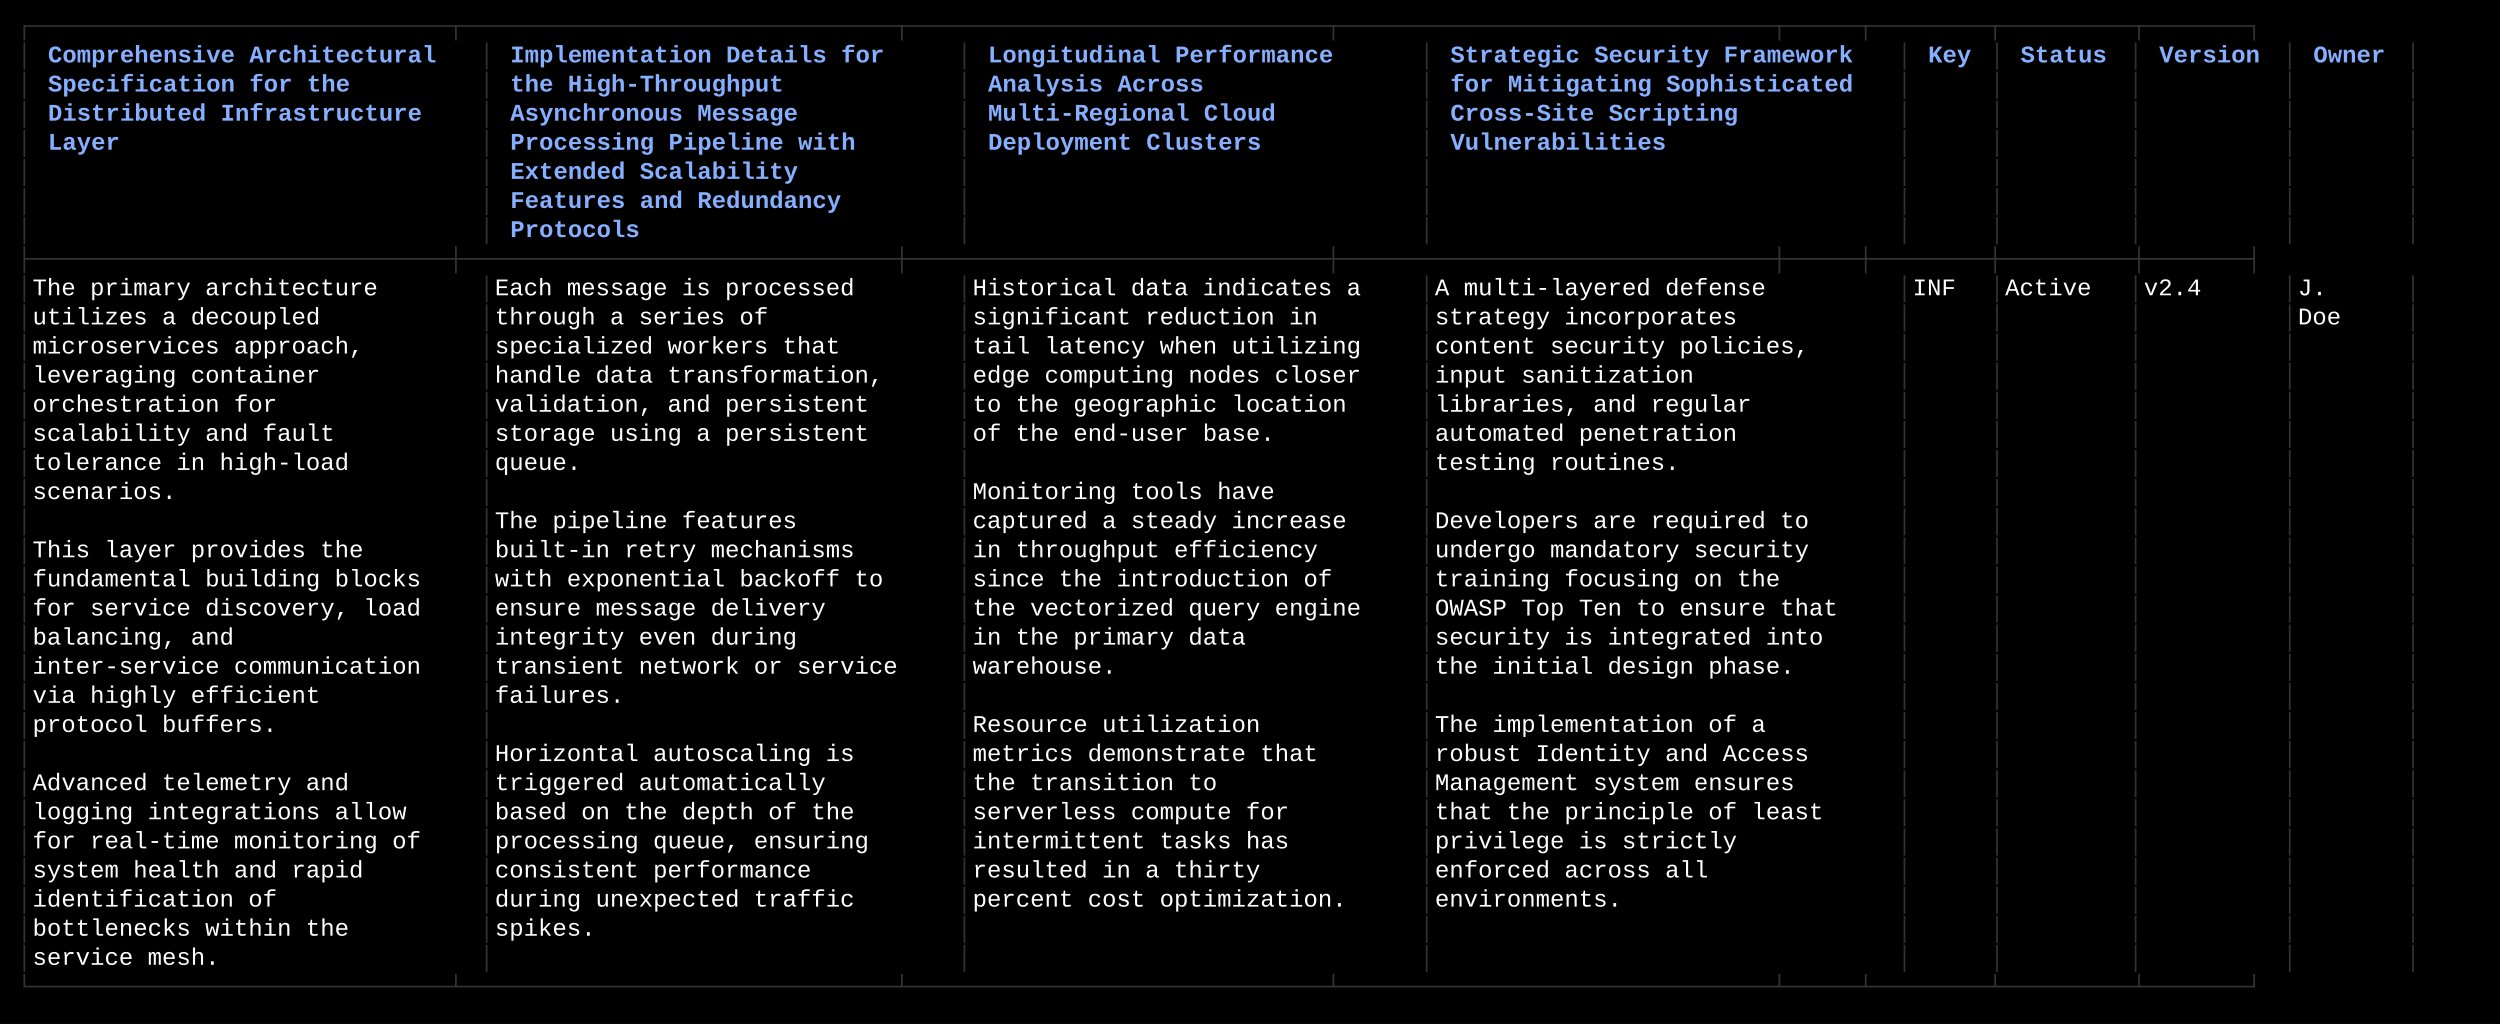
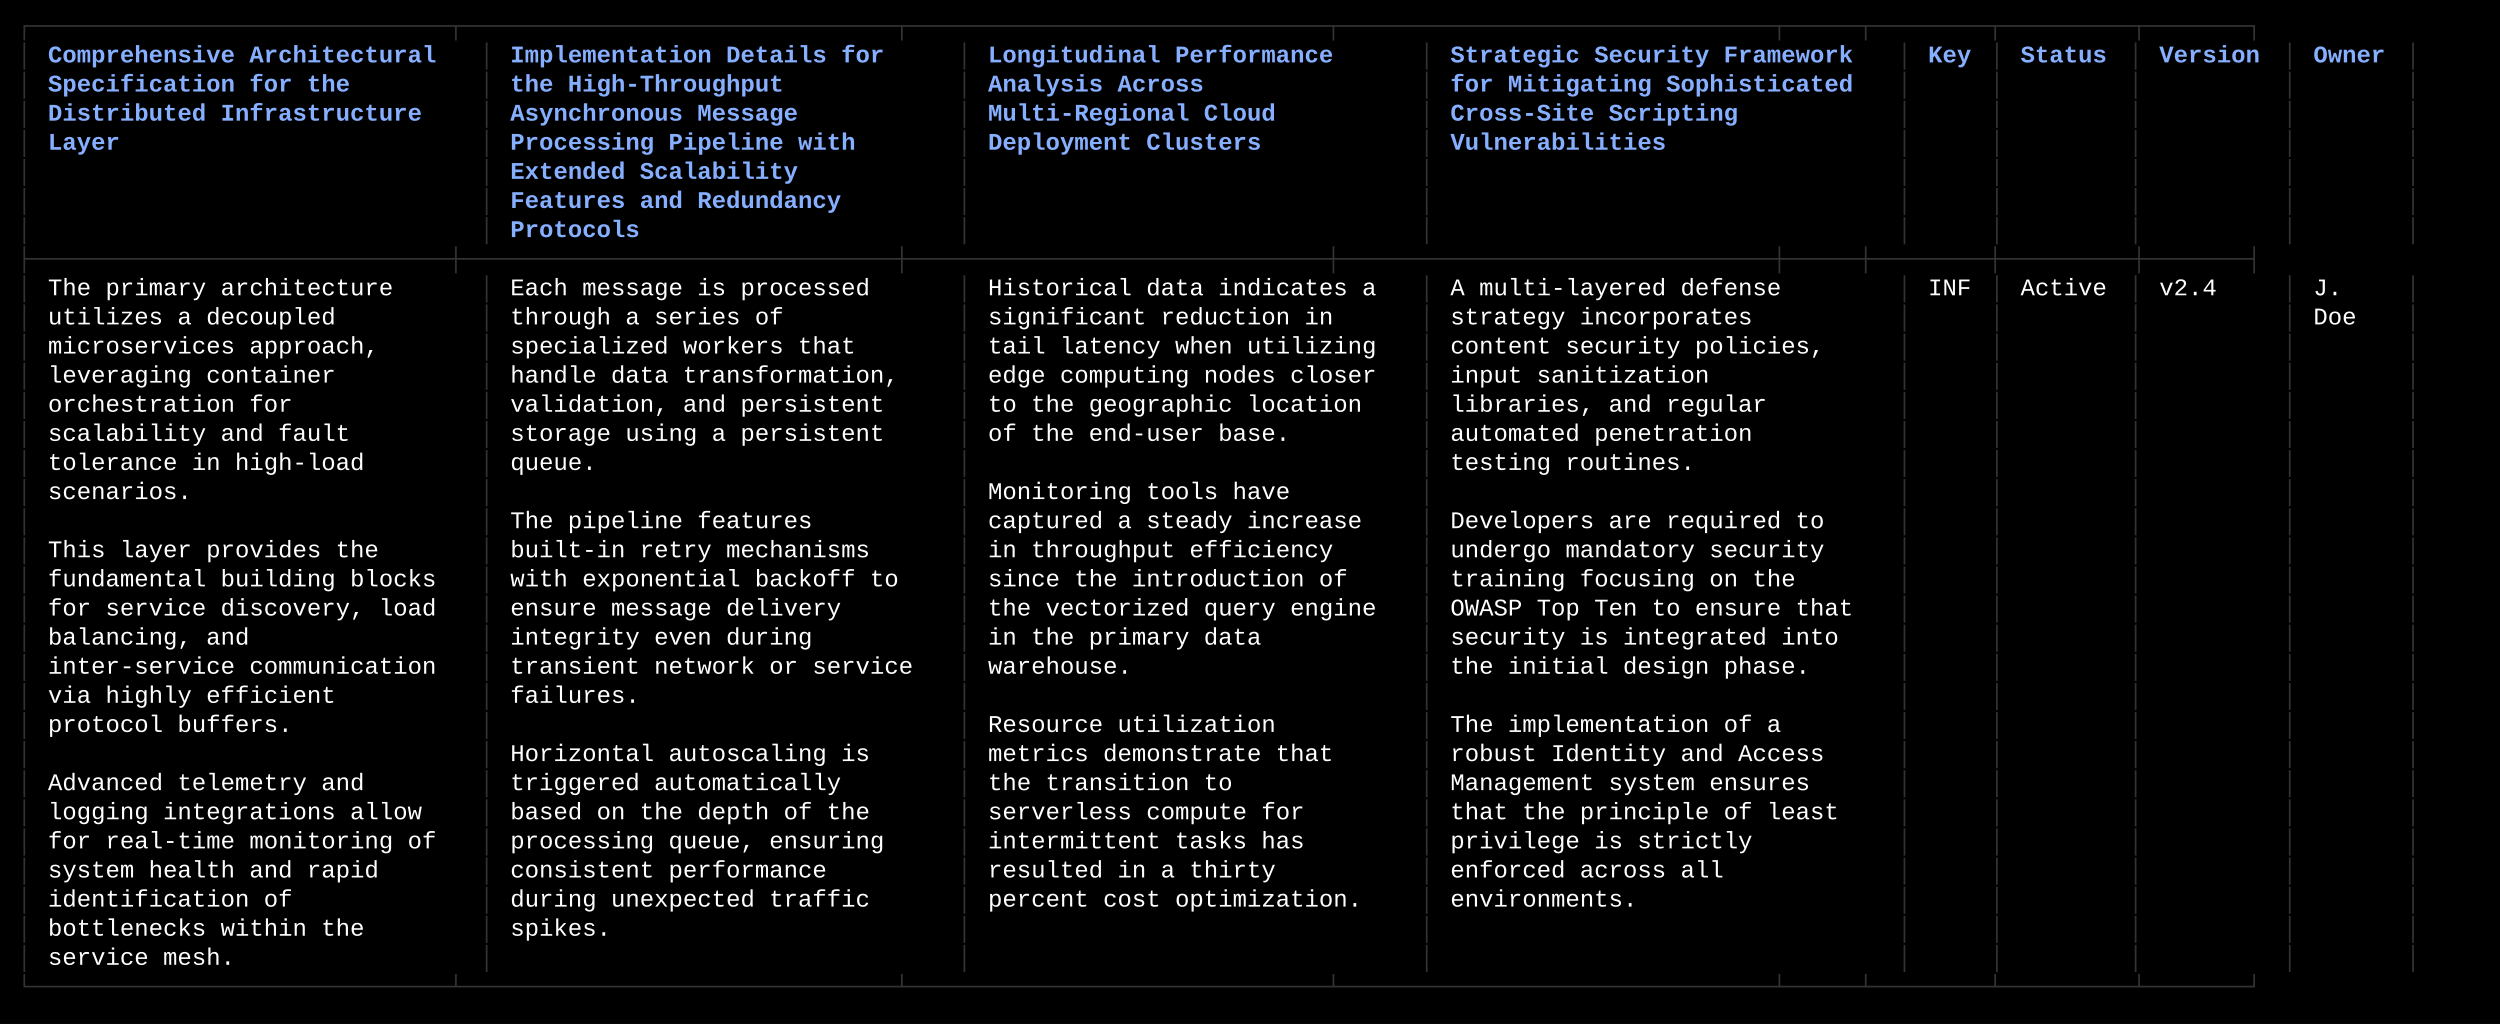
<svg xmlns="http://www.w3.org/2000/svg" width="1460" height="598" viewBox="0 0 1460 598">
  <style>
    text { font-family: Consolas, "Courier New", monospace; font-size: 14px; dominant-baseline: text-before-edge; white-space: pre; }
  </style>
  <rect width="1460" height="598" fill="#000000" />
  <g transform="translate(10, 10)">
    <text x="0" y="2" fill="#333333" textLength="1404" lengthAdjust="spacingAndGlyphs">┌─────────────────────────────┬──────────────────────────────┬─────────────────────────────┬──────────────────────────────┬─────┬────────┬─────────┬───────┐</text>
    <text x="0" y="19" fill="#333333" textLength="9" lengthAdjust="spacingAndGlyphs">│</text>
    <text x="18" y="19" fill="#87afff" textLength="243" lengthAdjust="spacingAndGlyphs" font-weight="bold">Comprehensive Architectural</text>
    <text x="270" y="19" fill="#333333" textLength="9" lengthAdjust="spacingAndGlyphs">│</text>
    <text x="288" y="19" fill="#87afff" textLength="234" lengthAdjust="spacingAndGlyphs" font-weight="bold">Implementation Details for</text>
    <text x="549" y="19" fill="#333333" textLength="9" lengthAdjust="spacingAndGlyphs">│</text>
    <text x="567" y="19" fill="#87afff" textLength="216" lengthAdjust="spacingAndGlyphs" font-weight="bold">Longitudinal Performance</text>
    <text x="819" y="19" fill="#333333" textLength="9" lengthAdjust="spacingAndGlyphs">│</text>
    <text x="837" y="19" fill="#87afff" textLength="252" lengthAdjust="spacingAndGlyphs" font-weight="bold">Strategic Security Framework</text>
    <text x="1098" y="19" fill="#333333" textLength="9" lengthAdjust="spacingAndGlyphs">│</text>
    <text x="1116" y="19" fill="#87afff" textLength="27" lengthAdjust="spacingAndGlyphs" font-weight="bold">Key</text>
    <text x="1152" y="19" fill="#333333" textLength="9" lengthAdjust="spacingAndGlyphs">│</text>
    <text x="1170" y="19" fill="#87afff" textLength="54" lengthAdjust="spacingAndGlyphs" font-weight="bold">Status</text>
    <text x="1233" y="19" fill="#333333" textLength="9" lengthAdjust="spacingAndGlyphs">│</text>
    <text x="1251" y="19" fill="#87afff" textLength="63" lengthAdjust="spacingAndGlyphs" font-weight="bold">Version</text>
    <text x="1323" y="19" fill="#333333" textLength="9" lengthAdjust="spacingAndGlyphs">│</text>
    <text x="1341" y="19" fill="#87afff" textLength="45" lengthAdjust="spacingAndGlyphs" font-weight="bold">Owner</text>
    <text x="1395" y="19" fill="#333333" textLength="9" lengthAdjust="spacingAndGlyphs">│</text>
    <text x="0" y="36" fill="#333333" textLength="9" lengthAdjust="spacingAndGlyphs">│</text>
    <text x="18" y="36" fill="#87afff" textLength="189" lengthAdjust="spacingAndGlyphs" font-weight="bold">Specification for the</text>
    <text x="270" y="36" fill="#333333" textLength="9" lengthAdjust="spacingAndGlyphs">│</text>
    <text x="288" y="36" fill="#87afff" textLength="171" lengthAdjust="spacingAndGlyphs" font-weight="bold">the High-Throughput</text>
    <text x="549" y="36" fill="#333333" textLength="9" lengthAdjust="spacingAndGlyphs">│</text>
    <text x="567" y="36" fill="#87afff" textLength="135" lengthAdjust="spacingAndGlyphs" font-weight="bold">Analysis Across</text>
    <text x="819" y="36" fill="#333333" textLength="9" lengthAdjust="spacingAndGlyphs">│</text>
    <text x="837" y="36" fill="#87afff" textLength="252" lengthAdjust="spacingAndGlyphs" font-weight="bold">for Mitigating Sophisticated</text>
    <text x="1098" y="36" fill="#333333" textLength="9" lengthAdjust="spacingAndGlyphs">│</text>
    <text x="1152" y="36" fill="#333333" textLength="9" lengthAdjust="spacingAndGlyphs">│</text>
    <text x="1233" y="36" fill="#333333" textLength="9" lengthAdjust="spacingAndGlyphs">│</text>
    <text x="1323" y="36" fill="#333333" textLength="9" lengthAdjust="spacingAndGlyphs">│</text>
    <text x="1395" y="36" fill="#333333" textLength="9" lengthAdjust="spacingAndGlyphs">│</text>
    <text x="0" y="53" fill="#333333" textLength="9" lengthAdjust="spacingAndGlyphs">│</text>
    <text x="18" y="53" fill="#87afff" textLength="234" lengthAdjust="spacingAndGlyphs" font-weight="bold">Distributed Infrastructure</text>
    <text x="270" y="53" fill="#333333" textLength="9" lengthAdjust="spacingAndGlyphs">│</text>
    <text x="288" y="53" fill="#87afff" textLength="180" lengthAdjust="spacingAndGlyphs" font-weight="bold">Asynchronous Message</text>
    <text x="549" y="53" fill="#333333" textLength="9" lengthAdjust="spacingAndGlyphs">│</text>
    <text x="567" y="53" fill="#87afff" textLength="180" lengthAdjust="spacingAndGlyphs" font-weight="bold">Multi-Regional Cloud</text>
    <text x="819" y="53" fill="#333333" textLength="9" lengthAdjust="spacingAndGlyphs">│</text>
    <text x="837" y="53" fill="#87afff" textLength="180" lengthAdjust="spacingAndGlyphs" font-weight="bold">Cross-Site Scripting</text>
    <text x="1098" y="53" fill="#333333" textLength="9" lengthAdjust="spacingAndGlyphs">│</text>
    <text x="1152" y="53" fill="#333333" textLength="9" lengthAdjust="spacingAndGlyphs">│</text>
    <text x="1233" y="53" fill="#333333" textLength="9" lengthAdjust="spacingAndGlyphs">│</text>
    <text x="1323" y="53" fill="#333333" textLength="9" lengthAdjust="spacingAndGlyphs">│</text>
    <text x="1395" y="53" fill="#333333" textLength="9" lengthAdjust="spacingAndGlyphs">│</text>
    <text x="0" y="70" fill="#333333" textLength="9" lengthAdjust="spacingAndGlyphs">│</text>
    <text x="18" y="70" fill="#87afff" textLength="45" lengthAdjust="spacingAndGlyphs" font-weight="bold">Layer</text>
    <text x="270" y="70" fill="#333333" textLength="9" lengthAdjust="spacingAndGlyphs">│</text>
    <text x="288" y="70" fill="#87afff" textLength="216" lengthAdjust="spacingAndGlyphs" font-weight="bold">Processing Pipeline with</text>
    <text x="549" y="70" fill="#333333" textLength="9" lengthAdjust="spacingAndGlyphs">│</text>
    <text x="567" y="70" fill="#87afff" textLength="171" lengthAdjust="spacingAndGlyphs" font-weight="bold">Deployment Clusters</text>
    <text x="819" y="70" fill="#333333" textLength="9" lengthAdjust="spacingAndGlyphs">│</text>
    <text x="837" y="70" fill="#87afff" textLength="135" lengthAdjust="spacingAndGlyphs" font-weight="bold">Vulnerabilities</text>
    <text x="1098" y="70" fill="#333333" textLength="9" lengthAdjust="spacingAndGlyphs">│</text>
    <text x="1152" y="70" fill="#333333" textLength="9" lengthAdjust="spacingAndGlyphs">│</text>
    <text x="1233" y="70" fill="#333333" textLength="9" lengthAdjust="spacingAndGlyphs">│</text>
    <text x="1323" y="70" fill="#333333" textLength="9" lengthAdjust="spacingAndGlyphs">│</text>
    <text x="1395" y="70" fill="#333333" textLength="9" lengthAdjust="spacingAndGlyphs">│</text>
    <text x="0" y="87" fill="#333333" textLength="9" lengthAdjust="spacingAndGlyphs">│</text>
    <text x="270" y="87" fill="#333333" textLength="9" lengthAdjust="spacingAndGlyphs">│</text>
    <text x="288" y="87" fill="#87afff" textLength="180" lengthAdjust="spacingAndGlyphs" font-weight="bold">Extended Scalability</text>
    <text x="549" y="87" fill="#333333" textLength="9" lengthAdjust="spacingAndGlyphs">│</text>
    <text x="819" y="87" fill="#333333" textLength="9" lengthAdjust="spacingAndGlyphs">│</text>
    <text x="1098" y="87" fill="#333333" textLength="9" lengthAdjust="spacingAndGlyphs">│</text>
    <text x="1152" y="87" fill="#333333" textLength="9" lengthAdjust="spacingAndGlyphs">│</text>
    <text x="1233" y="87" fill="#333333" textLength="9" lengthAdjust="spacingAndGlyphs">│</text>
    <text x="1323" y="87" fill="#333333" textLength="9" lengthAdjust="spacingAndGlyphs">│</text>
    <text x="1395" y="87" fill="#333333" textLength="9" lengthAdjust="spacingAndGlyphs">│</text>
    <text x="0" y="104" fill="#333333" textLength="9" lengthAdjust="spacingAndGlyphs">│</text>
    <text x="270" y="104" fill="#333333" textLength="9" lengthAdjust="spacingAndGlyphs">│</text>
    <text x="288" y="104" fill="#87afff" textLength="207" lengthAdjust="spacingAndGlyphs" font-weight="bold">Features and Redundancy</text>
    <text x="549" y="104" fill="#333333" textLength="9" lengthAdjust="spacingAndGlyphs">│</text>
    <text x="819" y="104" fill="#333333" textLength="9" lengthAdjust="spacingAndGlyphs">│</text>
    <text x="1098" y="104" fill="#333333" textLength="9" lengthAdjust="spacingAndGlyphs">│</text>
    <text x="1152" y="104" fill="#333333" textLength="9" lengthAdjust="spacingAndGlyphs">│</text>
    <text x="1233" y="104" fill="#333333" textLength="9" lengthAdjust="spacingAndGlyphs">│</text>
    <text x="1323" y="104" fill="#333333" textLength="9" lengthAdjust="spacingAndGlyphs">│</text>
    <text x="1395" y="104" fill="#333333" textLength="9" lengthAdjust="spacingAndGlyphs">│</text>
    <text x="0" y="121" fill="#333333" textLength="9" lengthAdjust="spacingAndGlyphs">│</text>
    <text x="270" y="121" fill="#333333" textLength="9" lengthAdjust="spacingAndGlyphs">│</text>
    <text x="288" y="121" fill="#87afff" textLength="81" lengthAdjust="spacingAndGlyphs" font-weight="bold">Protocols</text>
    <text x="549" y="121" fill="#333333" textLength="9" lengthAdjust="spacingAndGlyphs">│</text>
    <text x="819" y="121" fill="#333333" textLength="9" lengthAdjust="spacingAndGlyphs">│</text>
    <text x="1098" y="121" fill="#333333" textLength="9" lengthAdjust="spacingAndGlyphs">│</text>
    <text x="1152" y="121" fill="#333333" textLength="9" lengthAdjust="spacingAndGlyphs">│</text>
    <text x="1233" y="121" fill="#333333" textLength="9" lengthAdjust="spacingAndGlyphs">│</text>
    <text x="1323" y="121" fill="#333333" textLength="9" lengthAdjust="spacingAndGlyphs">│</text>
    <text x="1395" y="121" fill="#333333" textLength="9" lengthAdjust="spacingAndGlyphs">│</text>
    <text x="0" y="138" fill="#333333" textLength="1404" lengthAdjust="spacingAndGlyphs">├─────────────────────────────┼──────────────────────────────┼─────────────────────────────┼──────────────────────────────┼─────┼────────┼─────────┼───────┤</text>
    <text x="0" y="155" fill="#333333" textLength="9" lengthAdjust="spacingAndGlyphs">│</text>
-     <text x="9" y="155" fill="#ffffff" textLength="261" lengthAdjust="spacingAndGlyphs"> The primary architecture    </text>
+     <text x="18" y="155" fill="#ffffff" textLength="216" lengthAdjust="spacingAndGlyphs">The primary architecture</text>
    <text x="270" y="155" fill="#333333" textLength="9" lengthAdjust="spacingAndGlyphs">│</text>
-     <text x="279" y="155" fill="#ffffff" textLength="270" lengthAdjust="spacingAndGlyphs"> Each message is processed    </text>
+     <text x="288" y="155" fill="#ffffff" textLength="225" lengthAdjust="spacingAndGlyphs">Each message is processed</text>
    <text x="549" y="155" fill="#333333" textLength="9" lengthAdjust="spacingAndGlyphs">│</text>
-     <text x="558" y="155" fill="#ffffff" textLength="261" lengthAdjust="spacingAndGlyphs"> Historical data indicates a </text>
+     <text x="567" y="155" fill="#ffffff" textLength="243" lengthAdjust="spacingAndGlyphs">Historical data indicates a</text>
    <text x="819" y="155" fill="#333333" textLength="9" lengthAdjust="spacingAndGlyphs">│</text>
-     <text x="828" y="155" fill="#ffffff" textLength="270" lengthAdjust="spacingAndGlyphs"> A multi-layered defense      </text>
+     <text x="837" y="155" fill="#ffffff" textLength="207" lengthAdjust="spacingAndGlyphs">A multi-layered defense</text>
    <text x="1098" y="155" fill="#333333" textLength="9" lengthAdjust="spacingAndGlyphs">│</text>
-     <text x="1107" y="155" fill="#ffffff" textLength="45" lengthAdjust="spacingAndGlyphs"> INF </text>
+     <text x="1116" y="155" fill="#ffffff" textLength="27" lengthAdjust="spacingAndGlyphs">INF</text>
    <text x="1152" y="155" fill="#333333" textLength="9" lengthAdjust="spacingAndGlyphs">│</text>
-     <text x="1161" y="155" fill="#ffffff" textLength="72" lengthAdjust="spacingAndGlyphs"> Active </text>
+     <text x="1170" y="155" fill="#ffffff" textLength="54" lengthAdjust="spacingAndGlyphs">Active</text>
    <text x="1233" y="155" fill="#333333" textLength="9" lengthAdjust="spacingAndGlyphs">│</text>
-     <text x="1242" y="155" fill="#ffffff" textLength="81" lengthAdjust="spacingAndGlyphs"> v2.4    </text>
+     <text x="1251" y="155" fill="#ffffff" textLength="36" lengthAdjust="spacingAndGlyphs">v2.4</text>
    <text x="1323" y="155" fill="#333333" textLength="9" lengthAdjust="spacingAndGlyphs">│</text>
-     <text x="1332" y="155" fill="#ffffff" textLength="63" lengthAdjust="spacingAndGlyphs"> J.    </text>
+     <text x="1341" y="155" fill="#ffffff" textLength="18" lengthAdjust="spacingAndGlyphs">J.</text>
    <text x="1395" y="155" fill="#333333" textLength="9" lengthAdjust="spacingAndGlyphs">│</text>
    <text x="0" y="172" fill="#333333" textLength="9" lengthAdjust="spacingAndGlyphs">│</text>
-     <text x="9" y="172" fill="#ffffff" textLength="261" lengthAdjust="spacingAndGlyphs"> utilizes a decoupled        </text>
+     <text x="18" y="172" fill="#ffffff" textLength="180" lengthAdjust="spacingAndGlyphs">utilizes a decoupled</text>
    <text x="270" y="172" fill="#333333" textLength="9" lengthAdjust="spacingAndGlyphs">│</text>
-     <text x="279" y="172" fill="#ffffff" textLength="270" lengthAdjust="spacingAndGlyphs"> through a series of          </text>
+     <text x="288" y="172" fill="#ffffff" textLength="171" lengthAdjust="spacingAndGlyphs">through a series of</text>
    <text x="549" y="172" fill="#333333" textLength="9" lengthAdjust="spacingAndGlyphs">│</text>
-     <text x="558" y="172" fill="#ffffff" textLength="261" lengthAdjust="spacingAndGlyphs"> significant reduction in    </text>
+     <text x="567" y="172" fill="#ffffff" textLength="216" lengthAdjust="spacingAndGlyphs">significant reduction in</text>
    <text x="819" y="172" fill="#333333" textLength="9" lengthAdjust="spacingAndGlyphs">│</text>
-     <text x="828" y="172" fill="#ffffff" textLength="270" lengthAdjust="spacingAndGlyphs"> strategy incorporates        </text>
+     <text x="837" y="172" fill="#ffffff" textLength="189" lengthAdjust="spacingAndGlyphs">strategy incorporates</text>
    <text x="1098" y="172" fill="#333333" textLength="9" lengthAdjust="spacingAndGlyphs">│</text>
    <text x="1152" y="172" fill="#333333" textLength="9" lengthAdjust="spacingAndGlyphs">│</text>
    <text x="1233" y="172" fill="#333333" textLength="9" lengthAdjust="spacingAndGlyphs">│</text>
    <text x="1323" y="172" fill="#333333" textLength="9" lengthAdjust="spacingAndGlyphs">│</text>
-     <text x="1332" y="172" fill="#ffffff" textLength="63" lengthAdjust="spacingAndGlyphs"> Doe   </text>
+     <text x="1341" y="172" fill="#ffffff" textLength="27" lengthAdjust="spacingAndGlyphs">Doe</text>
    <text x="1395" y="172" fill="#333333" textLength="9" lengthAdjust="spacingAndGlyphs">│</text>
    <text x="0" y="189" fill="#333333" textLength="9" lengthAdjust="spacingAndGlyphs">│</text>
-     <text x="9" y="189" fill="#ffffff" textLength="261" lengthAdjust="spacingAndGlyphs"> microservices approach,     </text>
+     <text x="18" y="189" fill="#ffffff" textLength="207" lengthAdjust="spacingAndGlyphs">microservices approach,</text>
    <text x="270" y="189" fill="#333333" textLength="9" lengthAdjust="spacingAndGlyphs">│</text>
-     <text x="279" y="189" fill="#ffffff" textLength="270" lengthAdjust="spacingAndGlyphs"> specialized workers that     </text>
+     <text x="288" y="189" fill="#ffffff" textLength="216" lengthAdjust="spacingAndGlyphs">specialized workers that</text>
    <text x="549" y="189" fill="#333333" textLength="9" lengthAdjust="spacingAndGlyphs">│</text>
-     <text x="558" y="189" fill="#ffffff" textLength="261" lengthAdjust="spacingAndGlyphs"> tail latency when utilizing </text>
+     <text x="567" y="189" fill="#ffffff" textLength="243" lengthAdjust="spacingAndGlyphs">tail latency when utilizing</text>
    <text x="819" y="189" fill="#333333" textLength="9" lengthAdjust="spacingAndGlyphs">│</text>
-     <text x="828" y="189" fill="#ffffff" textLength="270" lengthAdjust="spacingAndGlyphs"> content security policies,   </text>
+     <text x="837" y="189" fill="#ffffff" textLength="234" lengthAdjust="spacingAndGlyphs">content security policies,</text>
    <text x="1098" y="189" fill="#333333" textLength="9" lengthAdjust="spacingAndGlyphs">│</text>
    <text x="1152" y="189" fill="#333333" textLength="9" lengthAdjust="spacingAndGlyphs">│</text>
    <text x="1233" y="189" fill="#333333" textLength="9" lengthAdjust="spacingAndGlyphs">│</text>
    <text x="1323" y="189" fill="#333333" textLength="9" lengthAdjust="spacingAndGlyphs">│</text>
    <text x="1395" y="189" fill="#333333" textLength="9" lengthAdjust="spacingAndGlyphs">│</text>
    <text x="0" y="206" fill="#333333" textLength="9" lengthAdjust="spacingAndGlyphs">│</text>
-     <text x="9" y="206" fill="#ffffff" textLength="261" lengthAdjust="spacingAndGlyphs"> leveraging container        </text>
+     <text x="18" y="206" fill="#ffffff" textLength="180" lengthAdjust="spacingAndGlyphs">leveraging container</text>
    <text x="270" y="206" fill="#333333" textLength="9" lengthAdjust="spacingAndGlyphs">│</text>
-     <text x="279" y="206" fill="#ffffff" textLength="270" lengthAdjust="spacingAndGlyphs"> handle data transformation,  </text>
+     <text x="288" y="206" fill="#ffffff" textLength="243" lengthAdjust="spacingAndGlyphs">handle data transformation,</text>
    <text x="549" y="206" fill="#333333" textLength="9" lengthAdjust="spacingAndGlyphs">│</text>
-     <text x="558" y="206" fill="#ffffff" textLength="261" lengthAdjust="spacingAndGlyphs"> edge computing nodes closer </text>
+     <text x="567" y="206" fill="#ffffff" textLength="243" lengthAdjust="spacingAndGlyphs">edge computing nodes closer</text>
    <text x="819" y="206" fill="#333333" textLength="9" lengthAdjust="spacingAndGlyphs">│</text>
-     <text x="828" y="206" fill="#ffffff" textLength="270" lengthAdjust="spacingAndGlyphs"> input sanitization           </text>
+     <text x="837" y="206" fill="#ffffff" textLength="162" lengthAdjust="spacingAndGlyphs">input sanitization</text>
    <text x="1098" y="206" fill="#333333" textLength="9" lengthAdjust="spacingAndGlyphs">│</text>
    <text x="1152" y="206" fill="#333333" textLength="9" lengthAdjust="spacingAndGlyphs">│</text>
    <text x="1233" y="206" fill="#333333" textLength="9" lengthAdjust="spacingAndGlyphs">│</text>
    <text x="1323" y="206" fill="#333333" textLength="9" lengthAdjust="spacingAndGlyphs">│</text>
    <text x="1395" y="206" fill="#333333" textLength="9" lengthAdjust="spacingAndGlyphs">│</text>
    <text x="0" y="223" fill="#333333" textLength="9" lengthAdjust="spacingAndGlyphs">│</text>
-     <text x="9" y="223" fill="#ffffff" textLength="261" lengthAdjust="spacingAndGlyphs"> orchestration for           </text>
+     <text x="18" y="223" fill="#ffffff" textLength="153" lengthAdjust="spacingAndGlyphs">orchestration for</text>
    <text x="270" y="223" fill="#333333" textLength="9" lengthAdjust="spacingAndGlyphs">│</text>
-     <text x="279" y="223" fill="#ffffff" textLength="270" lengthAdjust="spacingAndGlyphs"> validation, and persistent   </text>
+     <text x="288" y="223" fill="#ffffff" textLength="234" lengthAdjust="spacingAndGlyphs">validation, and persistent</text>
    <text x="549" y="223" fill="#333333" textLength="9" lengthAdjust="spacingAndGlyphs">│</text>
-     <text x="558" y="223" fill="#ffffff" textLength="261" lengthAdjust="spacingAndGlyphs"> to the geographic location  </text>
+     <text x="567" y="223" fill="#ffffff" textLength="234" lengthAdjust="spacingAndGlyphs">to the geographic location</text>
    <text x="819" y="223" fill="#333333" textLength="9" lengthAdjust="spacingAndGlyphs">│</text>
-     <text x="828" y="223" fill="#ffffff" textLength="270" lengthAdjust="spacingAndGlyphs"> libraries, and regular       </text>
+     <text x="837" y="223" fill="#ffffff" textLength="198" lengthAdjust="spacingAndGlyphs">libraries, and regular</text>
    <text x="1098" y="223" fill="#333333" textLength="9" lengthAdjust="spacingAndGlyphs">│</text>
    <text x="1152" y="223" fill="#333333" textLength="9" lengthAdjust="spacingAndGlyphs">│</text>
    <text x="1233" y="223" fill="#333333" textLength="9" lengthAdjust="spacingAndGlyphs">│</text>
    <text x="1323" y="223" fill="#333333" textLength="9" lengthAdjust="spacingAndGlyphs">│</text>
    <text x="1395" y="223" fill="#333333" textLength="9" lengthAdjust="spacingAndGlyphs">│</text>
    <text x="0" y="240" fill="#333333" textLength="9" lengthAdjust="spacingAndGlyphs">│</text>
-     <text x="9" y="240" fill="#ffffff" textLength="261" lengthAdjust="spacingAndGlyphs"> scalability and fault       </text>
+     <text x="18" y="240" fill="#ffffff" textLength="189" lengthAdjust="spacingAndGlyphs">scalability and fault</text>
    <text x="270" y="240" fill="#333333" textLength="9" lengthAdjust="spacingAndGlyphs">│</text>
-     <text x="279" y="240" fill="#ffffff" textLength="270" lengthAdjust="spacingAndGlyphs"> storage using a persistent   </text>
+     <text x="288" y="240" fill="#ffffff" textLength="234" lengthAdjust="spacingAndGlyphs">storage using a persistent</text>
    <text x="549" y="240" fill="#333333" textLength="9" lengthAdjust="spacingAndGlyphs">│</text>
-     <text x="558" y="240" fill="#ffffff" textLength="261" lengthAdjust="spacingAndGlyphs"> of the end-user base.       </text>
+     <text x="567" y="240" fill="#ffffff" textLength="189" lengthAdjust="spacingAndGlyphs">of the end-user base.</text>
    <text x="819" y="240" fill="#333333" textLength="9" lengthAdjust="spacingAndGlyphs">│</text>
-     <text x="828" y="240" fill="#ffffff" textLength="270" lengthAdjust="spacingAndGlyphs"> automated penetration        </text>
+     <text x="837" y="240" fill="#ffffff" textLength="189" lengthAdjust="spacingAndGlyphs">automated penetration</text>
    <text x="1098" y="240" fill="#333333" textLength="9" lengthAdjust="spacingAndGlyphs">│</text>
    <text x="1152" y="240" fill="#333333" textLength="9" lengthAdjust="spacingAndGlyphs">│</text>
    <text x="1233" y="240" fill="#333333" textLength="9" lengthAdjust="spacingAndGlyphs">│</text>
    <text x="1323" y="240" fill="#333333" textLength="9" lengthAdjust="spacingAndGlyphs">│</text>
    <text x="1395" y="240" fill="#333333" textLength="9" lengthAdjust="spacingAndGlyphs">│</text>
    <text x="0" y="257" fill="#333333" textLength="9" lengthAdjust="spacingAndGlyphs">│</text>
-     <text x="9" y="257" fill="#ffffff" textLength="261" lengthAdjust="spacingAndGlyphs"> tolerance in high-load      </text>
+     <text x="18" y="257" fill="#ffffff" textLength="198" lengthAdjust="spacingAndGlyphs">tolerance in high-load</text>
    <text x="270" y="257" fill="#333333" textLength="9" lengthAdjust="spacingAndGlyphs">│</text>
-     <text x="279" y="257" fill="#ffffff" textLength="270" lengthAdjust="spacingAndGlyphs"> queue.                       </text>
+     <text x="288" y="257" fill="#ffffff" textLength="54" lengthAdjust="spacingAndGlyphs">queue.</text>
    <text x="549" y="257" fill="#333333" textLength="9" lengthAdjust="spacingAndGlyphs">│</text>
    <text x="819" y="257" fill="#333333" textLength="9" lengthAdjust="spacingAndGlyphs">│</text>
-     <text x="828" y="257" fill="#ffffff" textLength="270" lengthAdjust="spacingAndGlyphs"> testing routines.            </text>
+     <text x="837" y="257" fill="#ffffff" textLength="153" lengthAdjust="spacingAndGlyphs">testing routines.</text>
    <text x="1098" y="257" fill="#333333" textLength="9" lengthAdjust="spacingAndGlyphs">│</text>
    <text x="1152" y="257" fill="#333333" textLength="9" lengthAdjust="spacingAndGlyphs">│</text>
    <text x="1233" y="257" fill="#333333" textLength="9" lengthAdjust="spacingAndGlyphs">│</text>
    <text x="1323" y="257" fill="#333333" textLength="9" lengthAdjust="spacingAndGlyphs">│</text>
    <text x="1395" y="257" fill="#333333" textLength="9" lengthAdjust="spacingAndGlyphs">│</text>
    <text x="0" y="274" fill="#333333" textLength="9" lengthAdjust="spacingAndGlyphs">│</text>
-     <text x="9" y="274" fill="#ffffff" textLength="261" lengthAdjust="spacingAndGlyphs"> scenarios.                  </text>
+     <text x="18" y="274" fill="#ffffff" textLength="90" lengthAdjust="spacingAndGlyphs">scenarios.</text>
    <text x="270" y="274" fill="#333333" textLength="9" lengthAdjust="spacingAndGlyphs">│</text>
    <text x="549" y="274" fill="#333333" textLength="9" lengthAdjust="spacingAndGlyphs">│</text>
-     <text x="558" y="274" fill="#ffffff" textLength="261" lengthAdjust="spacingAndGlyphs"> Monitoring tools have       </text>
+     <text x="567" y="274" fill="#ffffff" textLength="189" lengthAdjust="spacingAndGlyphs">Monitoring tools have</text>
    <text x="819" y="274" fill="#333333" textLength="9" lengthAdjust="spacingAndGlyphs">│</text>
    <text x="1098" y="274" fill="#333333" textLength="9" lengthAdjust="spacingAndGlyphs">│</text>
    <text x="1152" y="274" fill="#333333" textLength="9" lengthAdjust="spacingAndGlyphs">│</text>
    <text x="1233" y="274" fill="#333333" textLength="9" lengthAdjust="spacingAndGlyphs">│</text>
    <text x="1323" y="274" fill="#333333" textLength="9" lengthAdjust="spacingAndGlyphs">│</text>
    <text x="1395" y="274" fill="#333333" textLength="9" lengthAdjust="spacingAndGlyphs">│</text>
    <text x="0" y="291" fill="#333333" textLength="9" lengthAdjust="spacingAndGlyphs">│</text>
    <text x="270" y="291" fill="#333333" textLength="9" lengthAdjust="spacingAndGlyphs">│</text>
-     <text x="279" y="291" fill="#ffffff" textLength="270" lengthAdjust="spacingAndGlyphs"> The pipeline features        </text>
+     <text x="288" y="291" fill="#ffffff" textLength="189" lengthAdjust="spacingAndGlyphs">The pipeline features</text>
    <text x="549" y="291" fill="#333333" textLength="9" lengthAdjust="spacingAndGlyphs">│</text>
-     <text x="558" y="291" fill="#ffffff" textLength="261" lengthAdjust="spacingAndGlyphs"> captured a steady increase  </text>
+     <text x="567" y="291" fill="#ffffff" textLength="234" lengthAdjust="spacingAndGlyphs">captured a steady increase</text>
    <text x="819" y="291" fill="#333333" textLength="9" lengthAdjust="spacingAndGlyphs">│</text>
-     <text x="828" y="291" fill="#ffffff" textLength="270" lengthAdjust="spacingAndGlyphs"> Developers are required to   </text>
+     <text x="837" y="291" fill="#ffffff" textLength="234" lengthAdjust="spacingAndGlyphs">Developers are required to</text>
    <text x="1098" y="291" fill="#333333" textLength="9" lengthAdjust="spacingAndGlyphs">│</text>
    <text x="1152" y="291" fill="#333333" textLength="9" lengthAdjust="spacingAndGlyphs">│</text>
    <text x="1233" y="291" fill="#333333" textLength="9" lengthAdjust="spacingAndGlyphs">│</text>
    <text x="1323" y="291" fill="#333333" textLength="9" lengthAdjust="spacingAndGlyphs">│</text>
    <text x="1395" y="291" fill="#333333" textLength="9" lengthAdjust="spacingAndGlyphs">│</text>
    <text x="0" y="308" fill="#333333" textLength="9" lengthAdjust="spacingAndGlyphs">│</text>
-     <text x="9" y="308" fill="#ffffff" textLength="261" lengthAdjust="spacingAndGlyphs"> This layer provides the     </text>
+     <text x="18" y="308" fill="#ffffff" textLength="207" lengthAdjust="spacingAndGlyphs">This layer provides the</text>
    <text x="270" y="308" fill="#333333" textLength="9" lengthAdjust="spacingAndGlyphs">│</text>
-     <text x="279" y="308" fill="#ffffff" textLength="270" lengthAdjust="spacingAndGlyphs"> built-in retry mechanisms    </text>
+     <text x="288" y="308" fill="#ffffff" textLength="225" lengthAdjust="spacingAndGlyphs">built-in retry mechanisms</text>
    <text x="549" y="308" fill="#333333" textLength="9" lengthAdjust="spacingAndGlyphs">│</text>
-     <text x="558" y="308" fill="#ffffff" textLength="261" lengthAdjust="spacingAndGlyphs"> in throughput efficiency    </text>
+     <text x="567" y="308" fill="#ffffff" textLength="216" lengthAdjust="spacingAndGlyphs">in throughput efficiency</text>
    <text x="819" y="308" fill="#333333" textLength="9" lengthAdjust="spacingAndGlyphs">│</text>
-     <text x="828" y="308" fill="#ffffff" textLength="270" lengthAdjust="spacingAndGlyphs"> undergo mandatory security   </text>
+     <text x="837" y="308" fill="#ffffff" textLength="234" lengthAdjust="spacingAndGlyphs">undergo mandatory security</text>
    <text x="1098" y="308" fill="#333333" textLength="9" lengthAdjust="spacingAndGlyphs">│</text>
    <text x="1152" y="308" fill="#333333" textLength="9" lengthAdjust="spacingAndGlyphs">│</text>
    <text x="1233" y="308" fill="#333333" textLength="9" lengthAdjust="spacingAndGlyphs">│</text>
    <text x="1323" y="308" fill="#333333" textLength="9" lengthAdjust="spacingAndGlyphs">│</text>
    <text x="1395" y="308" fill="#333333" textLength="9" lengthAdjust="spacingAndGlyphs">│</text>
    <text x="0" y="325" fill="#333333" textLength="9" lengthAdjust="spacingAndGlyphs">│</text>
-     <text x="9" y="325" fill="#ffffff" textLength="261" lengthAdjust="spacingAndGlyphs"> fundamental building blocks </text>
+     <text x="18" y="325" fill="#ffffff" textLength="243" lengthAdjust="spacingAndGlyphs">fundamental building blocks</text>
    <text x="270" y="325" fill="#333333" textLength="9" lengthAdjust="spacingAndGlyphs">│</text>
-     <text x="279" y="325" fill="#ffffff" textLength="270" lengthAdjust="spacingAndGlyphs"> with exponential backoff to  </text>
+     <text x="288" y="325" fill="#ffffff" textLength="243" lengthAdjust="spacingAndGlyphs">with exponential backoff to</text>
    <text x="549" y="325" fill="#333333" textLength="9" lengthAdjust="spacingAndGlyphs">│</text>
-     <text x="558" y="325" fill="#ffffff" textLength="261" lengthAdjust="spacingAndGlyphs"> since the introduction of   </text>
+     <text x="567" y="325" fill="#ffffff" textLength="225" lengthAdjust="spacingAndGlyphs">since the introduction of</text>
    <text x="819" y="325" fill="#333333" textLength="9" lengthAdjust="spacingAndGlyphs">│</text>
-     <text x="828" y="325" fill="#ffffff" textLength="270" lengthAdjust="spacingAndGlyphs"> training focusing on the     </text>
+     <text x="837" y="325" fill="#ffffff" textLength="216" lengthAdjust="spacingAndGlyphs">training focusing on the</text>
    <text x="1098" y="325" fill="#333333" textLength="9" lengthAdjust="spacingAndGlyphs">│</text>
    <text x="1152" y="325" fill="#333333" textLength="9" lengthAdjust="spacingAndGlyphs">│</text>
    <text x="1233" y="325" fill="#333333" textLength="9" lengthAdjust="spacingAndGlyphs">│</text>
    <text x="1323" y="325" fill="#333333" textLength="9" lengthAdjust="spacingAndGlyphs">│</text>
    <text x="1395" y="325" fill="#333333" textLength="9" lengthAdjust="spacingAndGlyphs">│</text>
    <text x="0" y="342" fill="#333333" textLength="9" lengthAdjust="spacingAndGlyphs">│</text>
-     <text x="9" y="342" fill="#ffffff" textLength="261" lengthAdjust="spacingAndGlyphs"> for service discovery, load </text>
+     <text x="18" y="342" fill="#ffffff" textLength="243" lengthAdjust="spacingAndGlyphs">for service discovery, load</text>
    <text x="270" y="342" fill="#333333" textLength="9" lengthAdjust="spacingAndGlyphs">│</text>
-     <text x="279" y="342" fill="#ffffff" textLength="270" lengthAdjust="spacingAndGlyphs"> ensure message delivery      </text>
+     <text x="288" y="342" fill="#ffffff" textLength="207" lengthAdjust="spacingAndGlyphs">ensure message delivery</text>
    <text x="549" y="342" fill="#333333" textLength="9" lengthAdjust="spacingAndGlyphs">│</text>
-     <text x="558" y="342" fill="#ffffff" textLength="261" lengthAdjust="spacingAndGlyphs"> the vectorized query engine </text>
+     <text x="567" y="342" fill="#ffffff" textLength="243" lengthAdjust="spacingAndGlyphs">the vectorized query engine</text>
    <text x="819" y="342" fill="#333333" textLength="9" lengthAdjust="spacingAndGlyphs">│</text>
-     <text x="828" y="342" fill="#ffffff" textLength="270" lengthAdjust="spacingAndGlyphs"> OWASP Top Ten to ensure that </text>
+     <text x="837" y="342" fill="#ffffff" textLength="252" lengthAdjust="spacingAndGlyphs">OWASP Top Ten to ensure that</text>
    <text x="1098" y="342" fill="#333333" textLength="9" lengthAdjust="spacingAndGlyphs">│</text>
    <text x="1152" y="342" fill="#333333" textLength="9" lengthAdjust="spacingAndGlyphs">│</text>
    <text x="1233" y="342" fill="#333333" textLength="9" lengthAdjust="spacingAndGlyphs">│</text>
    <text x="1323" y="342" fill="#333333" textLength="9" lengthAdjust="spacingAndGlyphs">│</text>
    <text x="1395" y="342" fill="#333333" textLength="9" lengthAdjust="spacingAndGlyphs">│</text>
    <text x="0" y="359" fill="#333333" textLength="9" lengthAdjust="spacingAndGlyphs">│</text>
-     <text x="9" y="359" fill="#ffffff" textLength="261" lengthAdjust="spacingAndGlyphs"> balancing, and              </text>
+     <text x="18" y="359" fill="#ffffff" textLength="126" lengthAdjust="spacingAndGlyphs">balancing, and</text>
    <text x="270" y="359" fill="#333333" textLength="9" lengthAdjust="spacingAndGlyphs">│</text>
-     <text x="279" y="359" fill="#ffffff" textLength="270" lengthAdjust="spacingAndGlyphs"> integrity even during        </text>
+     <text x="288" y="359" fill="#ffffff" textLength="189" lengthAdjust="spacingAndGlyphs">integrity even during</text>
    <text x="549" y="359" fill="#333333" textLength="9" lengthAdjust="spacingAndGlyphs">│</text>
-     <text x="558" y="359" fill="#ffffff" textLength="261" lengthAdjust="spacingAndGlyphs"> in the primary data         </text>
+     <text x="567" y="359" fill="#ffffff" textLength="171" lengthAdjust="spacingAndGlyphs">in the primary data</text>
    <text x="819" y="359" fill="#333333" textLength="9" lengthAdjust="spacingAndGlyphs">│</text>
-     <text x="828" y="359" fill="#ffffff" textLength="270" lengthAdjust="spacingAndGlyphs"> security is integrated into  </text>
+     <text x="837" y="359" fill="#ffffff" textLength="243" lengthAdjust="spacingAndGlyphs">security is integrated into</text>
    <text x="1098" y="359" fill="#333333" textLength="9" lengthAdjust="spacingAndGlyphs">│</text>
    <text x="1152" y="359" fill="#333333" textLength="9" lengthAdjust="spacingAndGlyphs">│</text>
    <text x="1233" y="359" fill="#333333" textLength="9" lengthAdjust="spacingAndGlyphs">│</text>
    <text x="1323" y="359" fill="#333333" textLength="9" lengthAdjust="spacingAndGlyphs">│</text>
    <text x="1395" y="359" fill="#333333" textLength="9" lengthAdjust="spacingAndGlyphs">│</text>
    <text x="0" y="376" fill="#333333" textLength="9" lengthAdjust="spacingAndGlyphs">│</text>
-     <text x="9" y="376" fill="#ffffff" textLength="261" lengthAdjust="spacingAndGlyphs"> inter-service communication </text>
+     <text x="18" y="376" fill="#ffffff" textLength="243" lengthAdjust="spacingAndGlyphs">inter-service communication</text>
    <text x="270" y="376" fill="#333333" textLength="9" lengthAdjust="spacingAndGlyphs">│</text>
-     <text x="279" y="376" fill="#ffffff" textLength="270" lengthAdjust="spacingAndGlyphs"> transient network or service </text>
+     <text x="288" y="376" fill="#ffffff" textLength="252" lengthAdjust="spacingAndGlyphs">transient network or service</text>
    <text x="549" y="376" fill="#333333" textLength="9" lengthAdjust="spacingAndGlyphs">│</text>
-     <text x="558" y="376" fill="#ffffff" textLength="261" lengthAdjust="spacingAndGlyphs"> warehouse.                  </text>
+     <text x="567" y="376" fill="#ffffff" textLength="90" lengthAdjust="spacingAndGlyphs">warehouse.</text>
    <text x="819" y="376" fill="#333333" textLength="9" lengthAdjust="spacingAndGlyphs">│</text>
-     <text x="828" y="376" fill="#ffffff" textLength="270" lengthAdjust="spacingAndGlyphs"> the initial design phase.    </text>
+     <text x="837" y="376" fill="#ffffff" textLength="225" lengthAdjust="spacingAndGlyphs">the initial design phase.</text>
    <text x="1098" y="376" fill="#333333" textLength="9" lengthAdjust="spacingAndGlyphs">│</text>
    <text x="1152" y="376" fill="#333333" textLength="9" lengthAdjust="spacingAndGlyphs">│</text>
    <text x="1233" y="376" fill="#333333" textLength="9" lengthAdjust="spacingAndGlyphs">│</text>
    <text x="1323" y="376" fill="#333333" textLength="9" lengthAdjust="spacingAndGlyphs">│</text>
    <text x="1395" y="376" fill="#333333" textLength="9" lengthAdjust="spacingAndGlyphs">│</text>
    <text x="0" y="393" fill="#333333" textLength="9" lengthAdjust="spacingAndGlyphs">│</text>
-     <text x="9" y="393" fill="#ffffff" textLength="261" lengthAdjust="spacingAndGlyphs"> via highly efficient        </text>
+     <text x="18" y="393" fill="#ffffff" textLength="180" lengthAdjust="spacingAndGlyphs">via highly efficient</text>
    <text x="270" y="393" fill="#333333" textLength="9" lengthAdjust="spacingAndGlyphs">│</text>
-     <text x="279" y="393" fill="#ffffff" textLength="270" lengthAdjust="spacingAndGlyphs"> failures.                    </text>
+     <text x="288" y="393" fill="#ffffff" textLength="81" lengthAdjust="spacingAndGlyphs">failures.</text>
    <text x="549" y="393" fill="#333333" textLength="9" lengthAdjust="spacingAndGlyphs">│</text>
    <text x="819" y="393" fill="#333333" textLength="9" lengthAdjust="spacingAndGlyphs">│</text>
    <text x="1098" y="393" fill="#333333" textLength="9" lengthAdjust="spacingAndGlyphs">│</text>
    <text x="1152" y="393" fill="#333333" textLength="9" lengthAdjust="spacingAndGlyphs">│</text>
    <text x="1233" y="393" fill="#333333" textLength="9" lengthAdjust="spacingAndGlyphs">│</text>
    <text x="1323" y="393" fill="#333333" textLength="9" lengthAdjust="spacingAndGlyphs">│</text>
    <text x="1395" y="393" fill="#333333" textLength="9" lengthAdjust="spacingAndGlyphs">│</text>
    <text x="0" y="410" fill="#333333" textLength="9" lengthAdjust="spacingAndGlyphs">│</text>
-     <text x="9" y="410" fill="#ffffff" textLength="261" lengthAdjust="spacingAndGlyphs"> protocol buffers.           </text>
+     <text x="18" y="410" fill="#ffffff" textLength="153" lengthAdjust="spacingAndGlyphs">protocol buffers.</text>
    <text x="270" y="410" fill="#333333" textLength="9" lengthAdjust="spacingAndGlyphs">│</text>
    <text x="549" y="410" fill="#333333" textLength="9" lengthAdjust="spacingAndGlyphs">│</text>
-     <text x="558" y="410" fill="#ffffff" textLength="261" lengthAdjust="spacingAndGlyphs"> Resource utilization        </text>
+     <text x="567" y="410" fill="#ffffff" textLength="180" lengthAdjust="spacingAndGlyphs">Resource utilization</text>
    <text x="819" y="410" fill="#333333" textLength="9" lengthAdjust="spacingAndGlyphs">│</text>
-     <text x="828" y="410" fill="#ffffff" textLength="270" lengthAdjust="spacingAndGlyphs"> The implementation of a      </text>
+     <text x="837" y="410" fill="#ffffff" textLength="207" lengthAdjust="spacingAndGlyphs">The implementation of a</text>
    <text x="1098" y="410" fill="#333333" textLength="9" lengthAdjust="spacingAndGlyphs">│</text>
    <text x="1152" y="410" fill="#333333" textLength="9" lengthAdjust="spacingAndGlyphs">│</text>
    <text x="1233" y="410" fill="#333333" textLength="9" lengthAdjust="spacingAndGlyphs">│</text>
    <text x="1323" y="410" fill="#333333" textLength="9" lengthAdjust="spacingAndGlyphs">│</text>
    <text x="1395" y="410" fill="#333333" textLength="9" lengthAdjust="spacingAndGlyphs">│</text>
    <text x="0" y="427" fill="#333333" textLength="9" lengthAdjust="spacingAndGlyphs">│</text>
    <text x="270" y="427" fill="#333333" textLength="9" lengthAdjust="spacingAndGlyphs">│</text>
-     <text x="279" y="427" fill="#ffffff" textLength="270" lengthAdjust="spacingAndGlyphs"> Horizontal autoscaling is    </text>
+     <text x="288" y="427" fill="#ffffff" textLength="225" lengthAdjust="spacingAndGlyphs">Horizontal autoscaling is</text>
    <text x="549" y="427" fill="#333333" textLength="9" lengthAdjust="spacingAndGlyphs">│</text>
-     <text x="558" y="427" fill="#ffffff" textLength="261" lengthAdjust="spacingAndGlyphs"> metrics demonstrate that    </text>
+     <text x="567" y="427" fill="#ffffff" textLength="216" lengthAdjust="spacingAndGlyphs">metrics demonstrate that</text>
    <text x="819" y="427" fill="#333333" textLength="9" lengthAdjust="spacingAndGlyphs">│</text>
-     <text x="828" y="427" fill="#ffffff" textLength="270" lengthAdjust="spacingAndGlyphs"> robust Identity and Access   </text>
+     <text x="837" y="427" fill="#ffffff" textLength="234" lengthAdjust="spacingAndGlyphs">robust Identity and Access</text>
    <text x="1098" y="427" fill="#333333" textLength="9" lengthAdjust="spacingAndGlyphs">│</text>
    <text x="1152" y="427" fill="#333333" textLength="9" lengthAdjust="spacingAndGlyphs">│</text>
    <text x="1233" y="427" fill="#333333" textLength="9" lengthAdjust="spacingAndGlyphs">│</text>
    <text x="1323" y="427" fill="#333333" textLength="9" lengthAdjust="spacingAndGlyphs">│</text>
    <text x="1395" y="427" fill="#333333" textLength="9" lengthAdjust="spacingAndGlyphs">│</text>
    <text x="0" y="444" fill="#333333" textLength="9" lengthAdjust="spacingAndGlyphs">│</text>
-     <text x="9" y="444" fill="#ffffff" textLength="261" lengthAdjust="spacingAndGlyphs"> Advanced telemetry and      </text>
+     <text x="18" y="444" fill="#ffffff" textLength="198" lengthAdjust="spacingAndGlyphs">Advanced telemetry and</text>
    <text x="270" y="444" fill="#333333" textLength="9" lengthAdjust="spacingAndGlyphs">│</text>
-     <text x="279" y="444" fill="#ffffff" textLength="270" lengthAdjust="spacingAndGlyphs"> triggered automatically      </text>
+     <text x="288" y="444" fill="#ffffff" textLength="207" lengthAdjust="spacingAndGlyphs">triggered automatically</text>
    <text x="549" y="444" fill="#333333" textLength="9" lengthAdjust="spacingAndGlyphs">│</text>
-     <text x="558" y="444" fill="#ffffff" textLength="261" lengthAdjust="spacingAndGlyphs"> the transition to           </text>
+     <text x="567" y="444" fill="#ffffff" textLength="153" lengthAdjust="spacingAndGlyphs">the transition to</text>
    <text x="819" y="444" fill="#333333" textLength="9" lengthAdjust="spacingAndGlyphs">│</text>
-     <text x="828" y="444" fill="#ffffff" textLength="270" lengthAdjust="spacingAndGlyphs"> Management system ensures    </text>
+     <text x="837" y="444" fill="#ffffff" textLength="225" lengthAdjust="spacingAndGlyphs">Management system ensures</text>
    <text x="1098" y="444" fill="#333333" textLength="9" lengthAdjust="spacingAndGlyphs">│</text>
    <text x="1152" y="444" fill="#333333" textLength="9" lengthAdjust="spacingAndGlyphs">│</text>
    <text x="1233" y="444" fill="#333333" textLength="9" lengthAdjust="spacingAndGlyphs">│</text>
    <text x="1323" y="444" fill="#333333" textLength="9" lengthAdjust="spacingAndGlyphs">│</text>
    <text x="1395" y="444" fill="#333333" textLength="9" lengthAdjust="spacingAndGlyphs">│</text>
    <text x="0" y="461" fill="#333333" textLength="9" lengthAdjust="spacingAndGlyphs">│</text>
-     <text x="9" y="461" fill="#ffffff" textLength="261" lengthAdjust="spacingAndGlyphs"> logging integrations allow  </text>
+     <text x="18" y="461" fill="#ffffff" textLength="234" lengthAdjust="spacingAndGlyphs">logging integrations allow</text>
    <text x="270" y="461" fill="#333333" textLength="9" lengthAdjust="spacingAndGlyphs">│</text>
-     <text x="279" y="461" fill="#ffffff" textLength="270" lengthAdjust="spacingAndGlyphs"> based on the depth of the    </text>
+     <text x="288" y="461" fill="#ffffff" textLength="225" lengthAdjust="spacingAndGlyphs">based on the depth of the</text>
    <text x="549" y="461" fill="#333333" textLength="9" lengthAdjust="spacingAndGlyphs">│</text>
-     <text x="558" y="461" fill="#ffffff" textLength="261" lengthAdjust="spacingAndGlyphs"> serverless compute for      </text>
+     <text x="567" y="461" fill="#ffffff" textLength="198" lengthAdjust="spacingAndGlyphs">serverless compute for</text>
    <text x="819" y="461" fill="#333333" textLength="9" lengthAdjust="spacingAndGlyphs">│</text>
-     <text x="828" y="461" fill="#ffffff" textLength="270" lengthAdjust="spacingAndGlyphs"> that the principle of least  </text>
+     <text x="837" y="461" fill="#ffffff" textLength="243" lengthAdjust="spacingAndGlyphs">that the principle of least</text>
    <text x="1098" y="461" fill="#333333" textLength="9" lengthAdjust="spacingAndGlyphs">│</text>
    <text x="1152" y="461" fill="#333333" textLength="9" lengthAdjust="spacingAndGlyphs">│</text>
    <text x="1233" y="461" fill="#333333" textLength="9" lengthAdjust="spacingAndGlyphs">│</text>
    <text x="1323" y="461" fill="#333333" textLength="9" lengthAdjust="spacingAndGlyphs">│</text>
    <text x="1395" y="461" fill="#333333" textLength="9" lengthAdjust="spacingAndGlyphs">│</text>
    <text x="0" y="478" fill="#333333" textLength="9" lengthAdjust="spacingAndGlyphs">│</text>
-     <text x="9" y="478" fill="#ffffff" textLength="261" lengthAdjust="spacingAndGlyphs"> for real-time monitoring of </text>
+     <text x="18" y="478" fill="#ffffff" textLength="243" lengthAdjust="spacingAndGlyphs">for real-time monitoring of</text>
    <text x="270" y="478" fill="#333333" textLength="9" lengthAdjust="spacingAndGlyphs">│</text>
-     <text x="279" y="478" fill="#ffffff" textLength="270" lengthAdjust="spacingAndGlyphs"> processing queue, ensuring   </text>
+     <text x="288" y="478" fill="#ffffff" textLength="234" lengthAdjust="spacingAndGlyphs">processing queue, ensuring</text>
    <text x="549" y="478" fill="#333333" textLength="9" lengthAdjust="spacingAndGlyphs">│</text>
-     <text x="558" y="478" fill="#ffffff" textLength="261" lengthAdjust="spacingAndGlyphs"> intermittent tasks has      </text>
+     <text x="567" y="478" fill="#ffffff" textLength="198" lengthAdjust="spacingAndGlyphs">intermittent tasks has</text>
    <text x="819" y="478" fill="#333333" textLength="9" lengthAdjust="spacingAndGlyphs">│</text>
-     <text x="828" y="478" fill="#ffffff" textLength="270" lengthAdjust="spacingAndGlyphs"> privilege is strictly        </text>
+     <text x="837" y="478" fill="#ffffff" textLength="189" lengthAdjust="spacingAndGlyphs">privilege is strictly</text>
    <text x="1098" y="478" fill="#333333" textLength="9" lengthAdjust="spacingAndGlyphs">│</text>
    <text x="1152" y="478" fill="#333333" textLength="9" lengthAdjust="spacingAndGlyphs">│</text>
    <text x="1233" y="478" fill="#333333" textLength="9" lengthAdjust="spacingAndGlyphs">│</text>
    <text x="1323" y="478" fill="#333333" textLength="9" lengthAdjust="spacingAndGlyphs">│</text>
    <text x="1395" y="478" fill="#333333" textLength="9" lengthAdjust="spacingAndGlyphs">│</text>
    <text x="0" y="495" fill="#333333" textLength="9" lengthAdjust="spacingAndGlyphs">│</text>
-     <text x="9" y="495" fill="#ffffff" textLength="261" lengthAdjust="spacingAndGlyphs"> system health and rapid     </text>
+     <text x="18" y="495" fill="#ffffff" textLength="207" lengthAdjust="spacingAndGlyphs">system health and rapid</text>
    <text x="270" y="495" fill="#333333" textLength="9" lengthAdjust="spacingAndGlyphs">│</text>
-     <text x="279" y="495" fill="#ffffff" textLength="270" lengthAdjust="spacingAndGlyphs"> consistent performance       </text>
+     <text x="288" y="495" fill="#ffffff" textLength="198" lengthAdjust="spacingAndGlyphs">consistent performance</text>
    <text x="549" y="495" fill="#333333" textLength="9" lengthAdjust="spacingAndGlyphs">│</text>
-     <text x="558" y="495" fill="#ffffff" textLength="261" lengthAdjust="spacingAndGlyphs"> resulted in a thirty        </text>
+     <text x="567" y="495" fill="#ffffff" textLength="180" lengthAdjust="spacingAndGlyphs">resulted in a thirty</text>
    <text x="819" y="495" fill="#333333" textLength="9" lengthAdjust="spacingAndGlyphs">│</text>
-     <text x="828" y="495" fill="#ffffff" textLength="270" lengthAdjust="spacingAndGlyphs"> enforced across all          </text>
+     <text x="837" y="495" fill="#ffffff" textLength="171" lengthAdjust="spacingAndGlyphs">enforced across all</text>
    <text x="1098" y="495" fill="#333333" textLength="9" lengthAdjust="spacingAndGlyphs">│</text>
    <text x="1152" y="495" fill="#333333" textLength="9" lengthAdjust="spacingAndGlyphs">│</text>
    <text x="1233" y="495" fill="#333333" textLength="9" lengthAdjust="spacingAndGlyphs">│</text>
    <text x="1323" y="495" fill="#333333" textLength="9" lengthAdjust="spacingAndGlyphs">│</text>
    <text x="1395" y="495" fill="#333333" textLength="9" lengthAdjust="spacingAndGlyphs">│</text>
    <text x="0" y="512" fill="#333333" textLength="9" lengthAdjust="spacingAndGlyphs">│</text>
-     <text x="9" y="512" fill="#ffffff" textLength="261" lengthAdjust="spacingAndGlyphs"> identification of           </text>
+     <text x="18" y="512" fill="#ffffff" textLength="153" lengthAdjust="spacingAndGlyphs">identification of</text>
    <text x="270" y="512" fill="#333333" textLength="9" lengthAdjust="spacingAndGlyphs">│</text>
-     <text x="279" y="512" fill="#ffffff" textLength="270" lengthAdjust="spacingAndGlyphs"> during unexpected traffic    </text>
+     <text x="288" y="512" fill="#ffffff" textLength="225" lengthAdjust="spacingAndGlyphs">during unexpected traffic</text>
    <text x="549" y="512" fill="#333333" textLength="9" lengthAdjust="spacingAndGlyphs">│</text>
-     <text x="558" y="512" fill="#ffffff" textLength="261" lengthAdjust="spacingAndGlyphs"> percent cost optimization.  </text>
+     <text x="567" y="512" fill="#ffffff" textLength="234" lengthAdjust="spacingAndGlyphs">percent cost optimization.</text>
    <text x="819" y="512" fill="#333333" textLength="9" lengthAdjust="spacingAndGlyphs">│</text>
-     <text x="828" y="512" fill="#ffffff" textLength="270" lengthAdjust="spacingAndGlyphs"> environments.                </text>
+     <text x="837" y="512" fill="#ffffff" textLength="117" lengthAdjust="spacingAndGlyphs">environments.</text>
    <text x="1098" y="512" fill="#333333" textLength="9" lengthAdjust="spacingAndGlyphs">│</text>
    <text x="1152" y="512" fill="#333333" textLength="9" lengthAdjust="spacingAndGlyphs">│</text>
    <text x="1233" y="512" fill="#333333" textLength="9" lengthAdjust="spacingAndGlyphs">│</text>
    <text x="1323" y="512" fill="#333333" textLength="9" lengthAdjust="spacingAndGlyphs">│</text>
    <text x="1395" y="512" fill="#333333" textLength="9" lengthAdjust="spacingAndGlyphs">│</text>
    <text x="0" y="529" fill="#333333" textLength="9" lengthAdjust="spacingAndGlyphs">│</text>
-     <text x="9" y="529" fill="#ffffff" textLength="261" lengthAdjust="spacingAndGlyphs"> bottlenecks within the      </text>
+     <text x="18" y="529" fill="#ffffff" textLength="198" lengthAdjust="spacingAndGlyphs">bottlenecks within the</text>
    <text x="270" y="529" fill="#333333" textLength="9" lengthAdjust="spacingAndGlyphs">│</text>
-     <text x="279" y="529" fill="#ffffff" textLength="270" lengthAdjust="spacingAndGlyphs"> spikes.                      </text>
+     <text x="288" y="529" fill="#ffffff" textLength="63" lengthAdjust="spacingAndGlyphs">spikes.</text>
    <text x="549" y="529" fill="#333333" textLength="9" lengthAdjust="spacingAndGlyphs">│</text>
    <text x="819" y="529" fill="#333333" textLength="9" lengthAdjust="spacingAndGlyphs">│</text>
    <text x="1098" y="529" fill="#333333" textLength="9" lengthAdjust="spacingAndGlyphs">│</text>
    <text x="1152" y="529" fill="#333333" textLength="9" lengthAdjust="spacingAndGlyphs">│</text>
    <text x="1233" y="529" fill="#333333" textLength="9" lengthAdjust="spacingAndGlyphs">│</text>
    <text x="1323" y="529" fill="#333333" textLength="9" lengthAdjust="spacingAndGlyphs">│</text>
    <text x="1395" y="529" fill="#333333" textLength="9" lengthAdjust="spacingAndGlyphs">│</text>
    <text x="0" y="546" fill="#333333" textLength="9" lengthAdjust="spacingAndGlyphs">│</text>
-     <text x="9" y="546" fill="#ffffff" textLength="261" lengthAdjust="spacingAndGlyphs"> service mesh.               </text>
+     <text x="18" y="546" fill="#ffffff" textLength="117" lengthAdjust="spacingAndGlyphs">service mesh.</text>
    <text x="270" y="546" fill="#333333" textLength="9" lengthAdjust="spacingAndGlyphs">│</text>
    <text x="549" y="546" fill="#333333" textLength="9" lengthAdjust="spacingAndGlyphs">│</text>
    <text x="819" y="546" fill="#333333" textLength="9" lengthAdjust="spacingAndGlyphs">│</text>
    <text x="1098" y="546" fill="#333333" textLength="9" lengthAdjust="spacingAndGlyphs">│</text>
    <text x="1152" y="546" fill="#333333" textLength="9" lengthAdjust="spacingAndGlyphs">│</text>
    <text x="1233" y="546" fill="#333333" textLength="9" lengthAdjust="spacingAndGlyphs">│</text>
    <text x="1323" y="546" fill="#333333" textLength="9" lengthAdjust="spacingAndGlyphs">│</text>
    <text x="1395" y="546" fill="#333333" textLength="9" lengthAdjust="spacingAndGlyphs">│</text>
    <text x="0" y="563" fill="#333333" textLength="1404" lengthAdjust="spacingAndGlyphs">└─────────────────────────────┴──────────────────────────────┴─────────────────────────────┴──────────────────────────────┴─────┴────────┴─────────┴───────┘</text>
  </g>
</svg>
